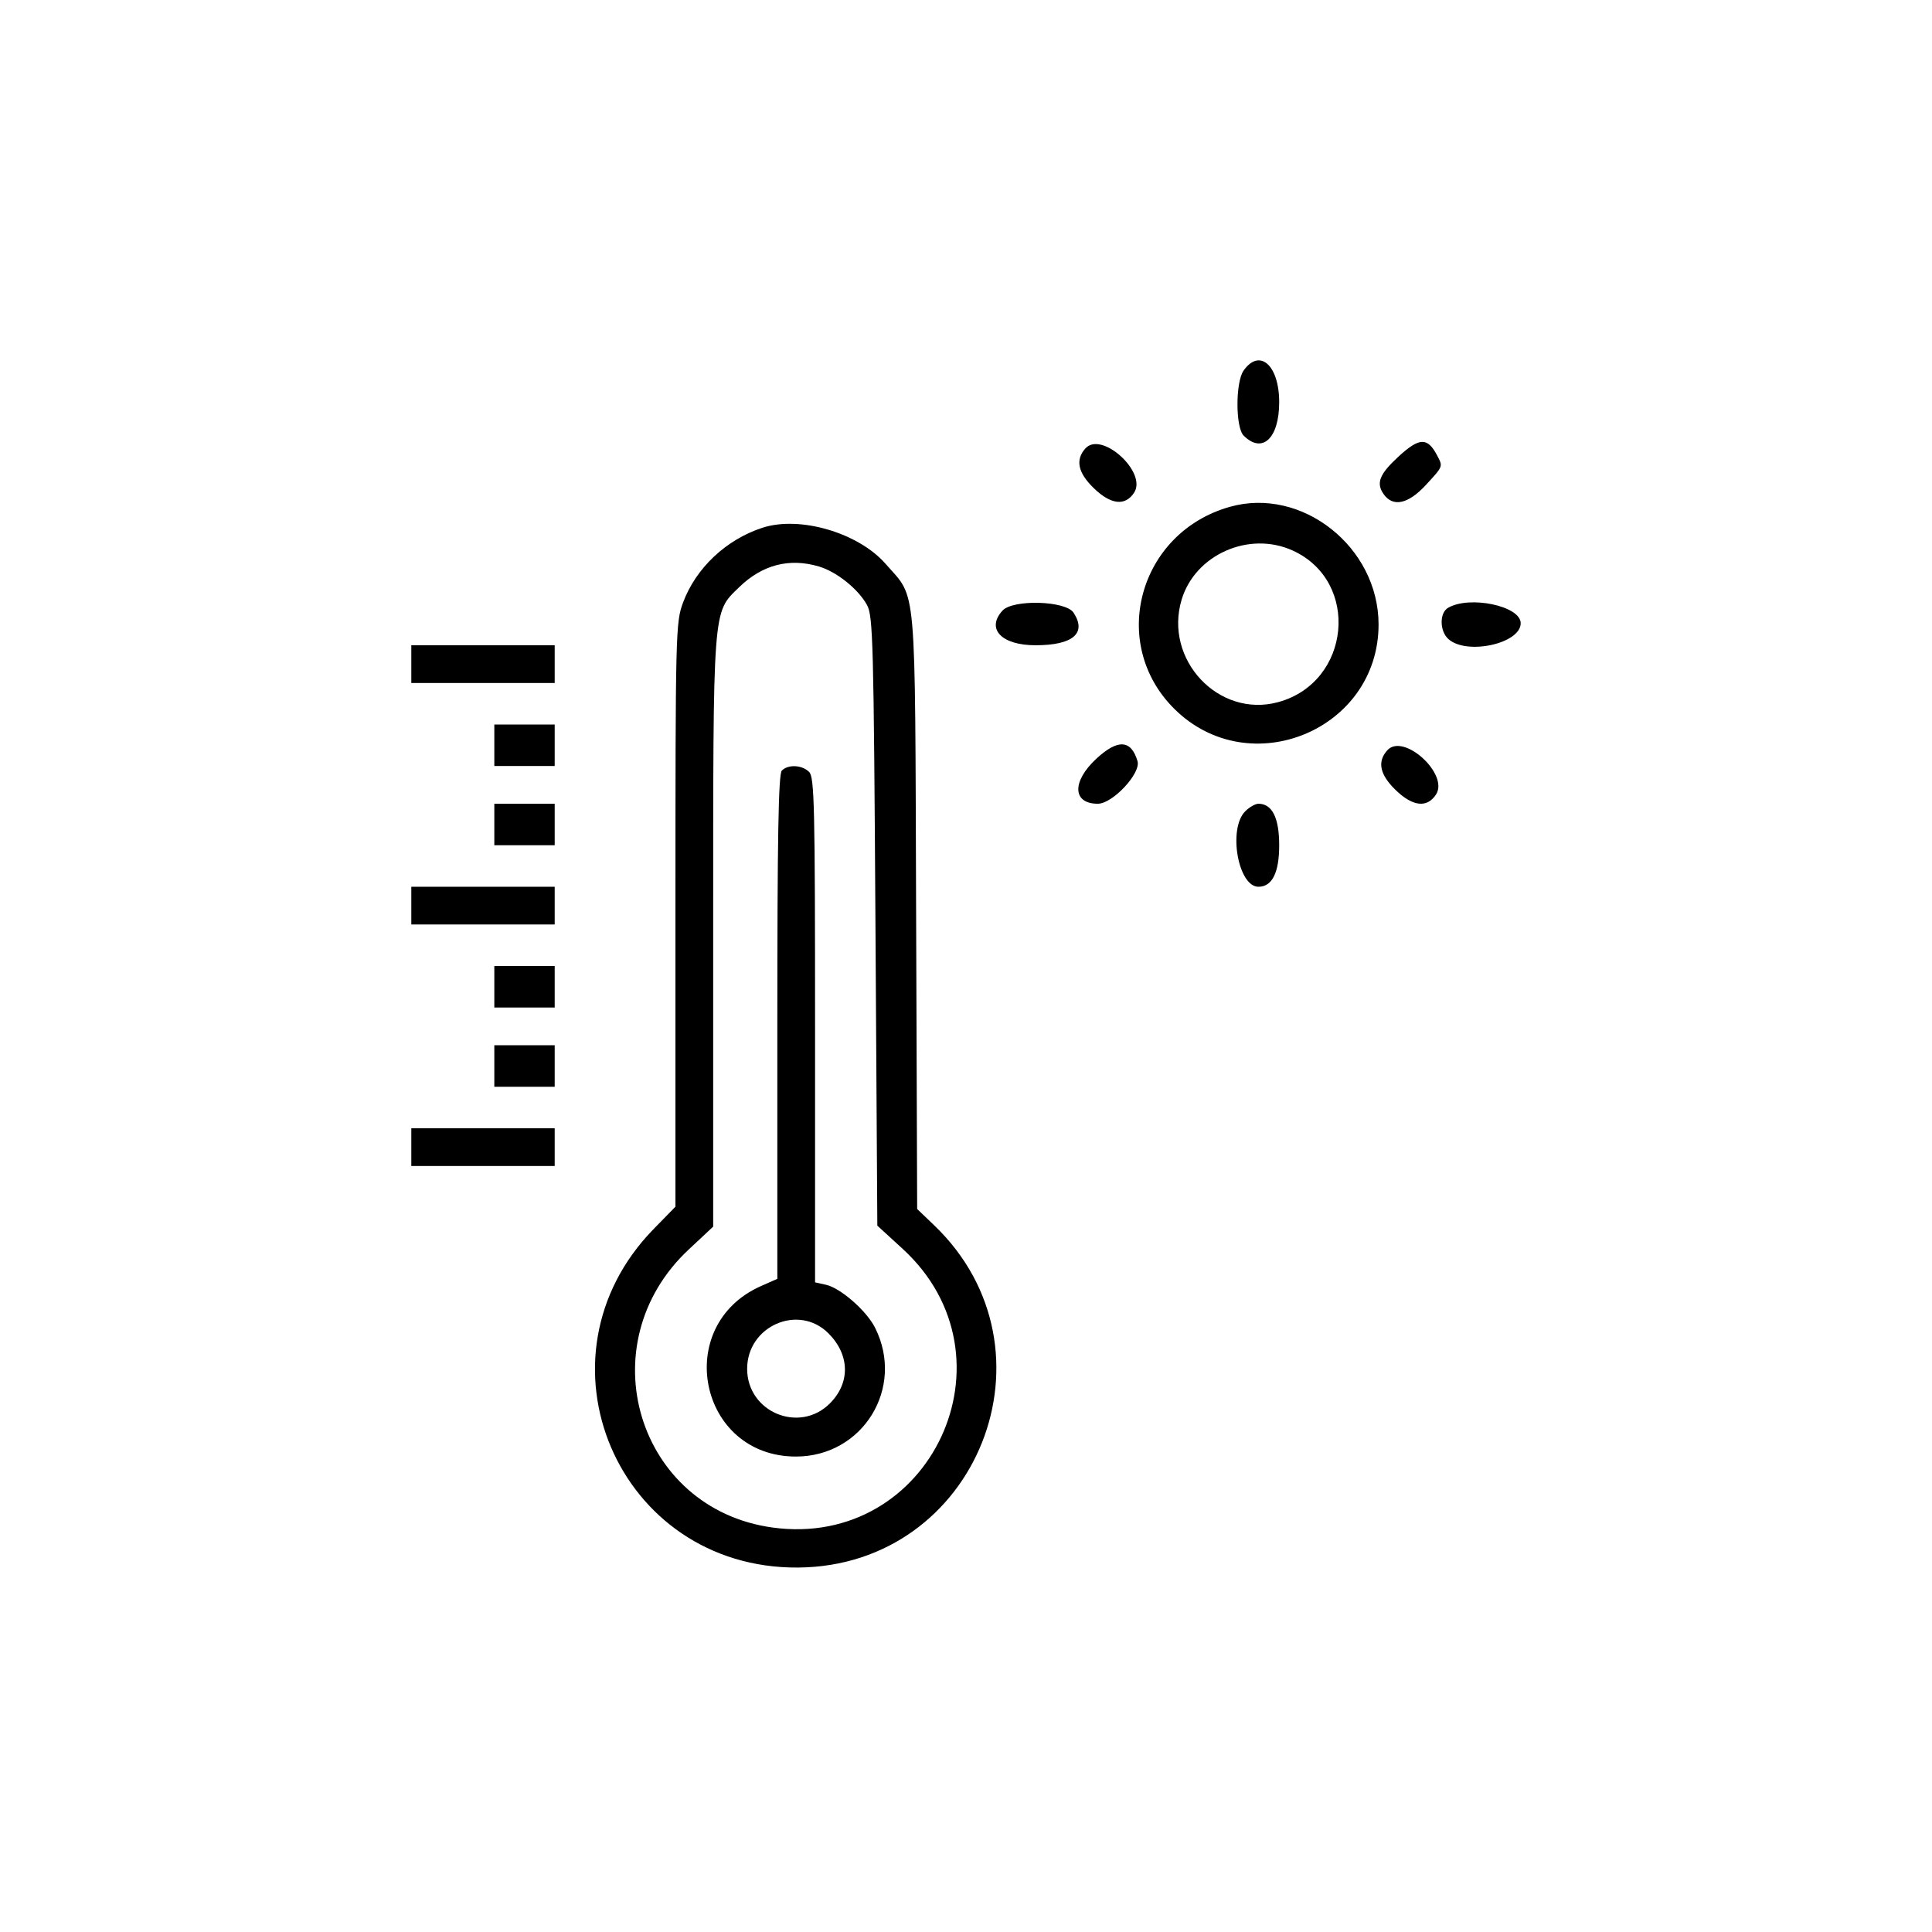
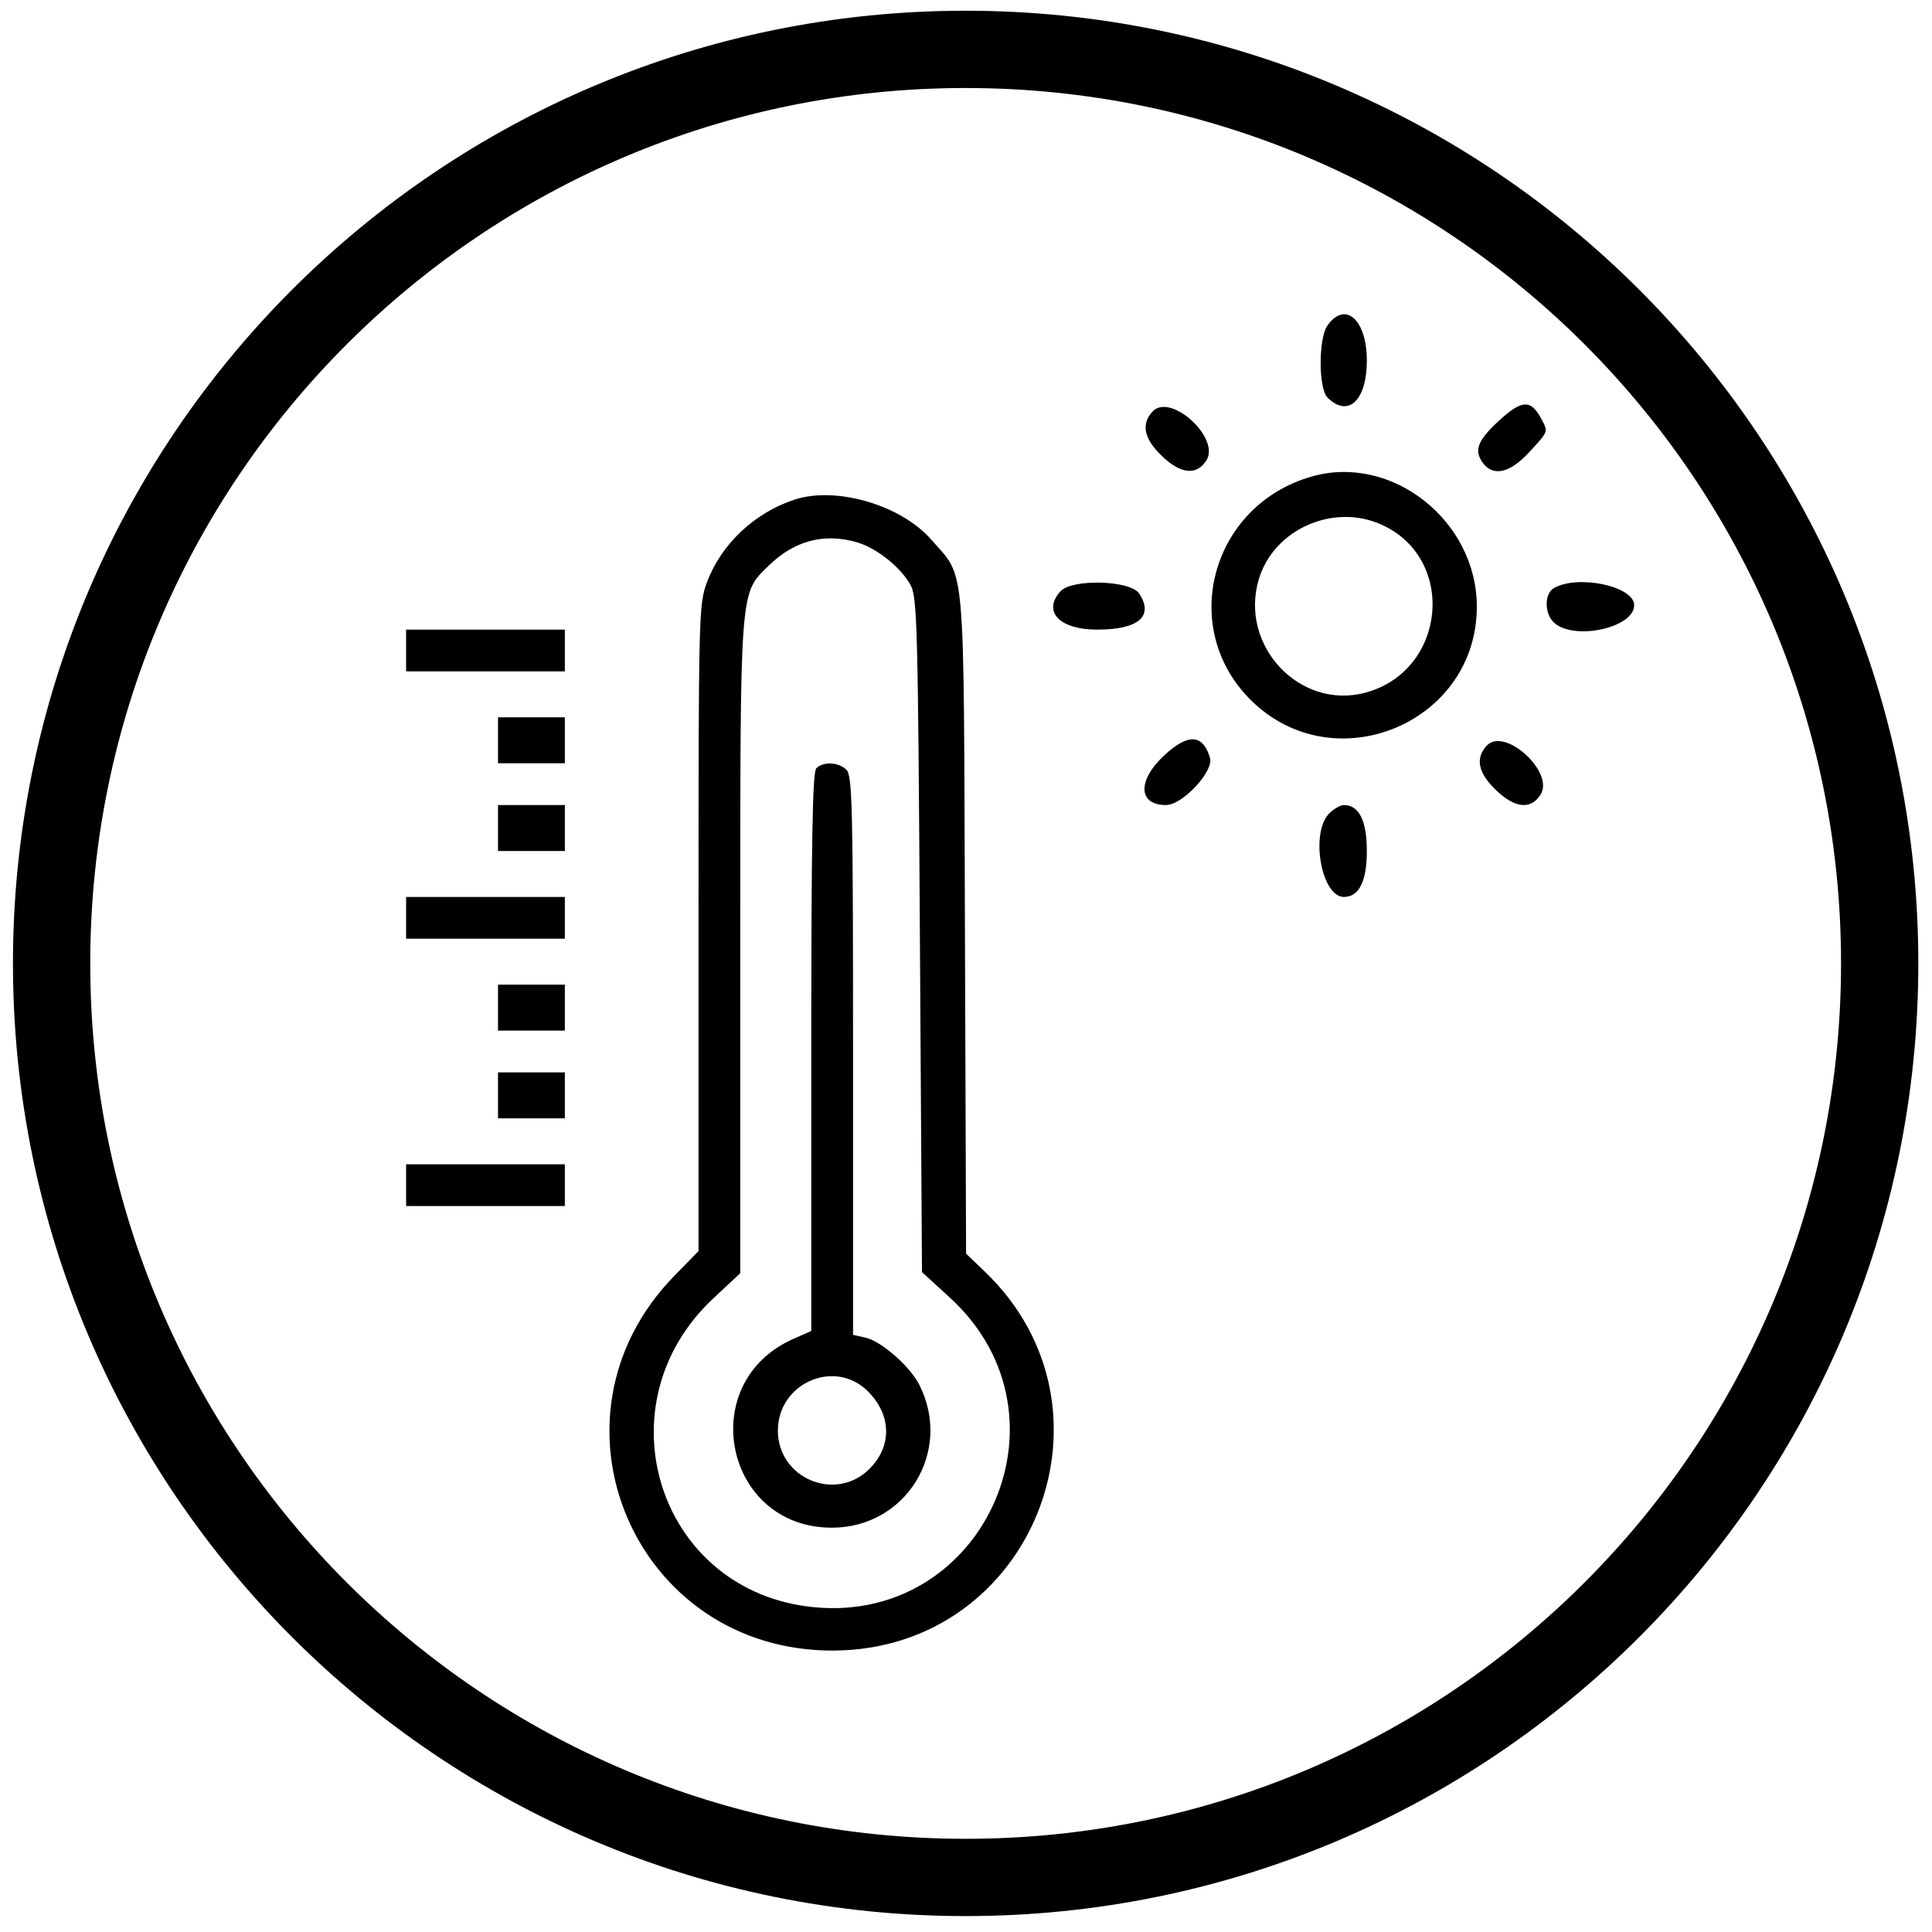
- <svg xmlns="http://www.w3.org/2000/svg" id="svg" version="1.1" width="400" height="400" viewBox="0, 0, 400,400">
-   <g id="svgg">
+ <svg xmlns="http://www.w3.org/2000/svg" viewBox="0 0 400 400">
+   <ellipse style="stroke: rgb(0, 0, 0); fill: rgba(216, 216, 216, 0); fill-rule: nonzero; stroke-width: 16px; vector-effect: non-scaling-stroke; paint-order: stroke; stroke-linecap: round; stroke-miterlimit: 30;" cx="199.926" cy="199.463" rx="189.242" ry="189.242" />
+   <g id="svgg" transform="matrix(1.106971, 0, 0, 1.106971, -10.18486, -17.52989)" style="transform-origin: 200px 199.578px;">
    <path id="path0" d="M257.466 76.736 C 255.779 79.145,255.787 88.488,257.478 90.179 C 261.341 94.041,264.844 90.755,264.844 83.268 C 264.844 75.604,260.780 72.006,257.466 76.736 M224.730 92.835 C 222.610 95.178,223.154 97.844,226.400 101.013 C 229.961 104.491,232.944 104.843,234.803 102.006 C 237.566 97.790,228.070 89.145,224.730 92.835 M289.521 94.552 C 285.598 98.168,284.866 100.019,286.459 102.293 C 288.397 105.060,291.551 104.381,295.213 100.408 C 298.826 96.488,298.773 96.628,297.539 94.285 C 295.541 90.489,293.868 90.545,289.521 94.552 M254.632 104.932 C 235.757 110.248,229.456 133.222,243.153 146.783 C 258.706 162.182,285.417 151.130,285.417 129.297 C 285.417 113.263,269.573 100.723,254.632 104.932 M157.813 109.279 C 150.309 111.744,144.096 117.600,141.432 124.719 C 139.885 128.854,139.844 130.547,139.844 189.399 L 139.844 249.834 135.352 254.430 C 109.253 281.134,127.875 324.828,165.234 324.544 C 202.402 324.262,220.239 279.392,193.405 253.680 L 189.889 250.312 189.671 188.632 C 189.426 119.197,189.864 124.206,183.384 116.772 C 177.736 110.292,165.576 106.729,157.813 109.279 M267.633 113.979 C 281.716 120.375,279.684 141.316,264.586 145.382 C 252.301 148.690,240.920 136.579,244.642 124.158 C 247.439 114.821,258.604 109.878,267.633 113.979 M169.592 117.298 C 173.255 118.395,177.706 121.972,179.508 125.266 C 180.748 127.530,180.892 132.945,181.250 190.745 L 181.641 253.756 186.887 258.563 C 211.307 280.938,192.735 320.743,159.967 316.262 C 131.943 312.429,121.631 278.305,142.575 258.713 L 147.656 253.960 147.656 193.137 C 147.656 125.000,147.509 126.968,152.996 121.610 C 157.798 116.921,163.441 115.455,169.592 117.298 M207.543 126.429 C 204.121 130.210,207.355 133.594,214.389 133.594 C 222.145 133.594,225.056 131.101,222.268 126.848 C 220.636 124.357,209.699 124.046,207.543 126.429 M299.805 125.844 C 298.006 126.892,298.042 130.650,299.866 132.301 C 303.635 135.712,314.844 133.262,314.844 129.027 C 314.844 125.469,304.285 123.234,299.805 125.844 M85.156 137.500 L 85.156 141.406 100.000 141.406 L 114.844 141.406 114.844 137.500 L 114.844 133.594 100.000 133.594 L 85.156 133.594 85.156 137.500 M102.344 154.297 L 102.344 158.594 108.594 158.594 L 114.844 158.594 114.844 154.297 L 114.844 150.000 108.594 150.000 L 102.344 150.000 102.344 154.297 M227.021 157.052 C 221.888 161.784,222.020 166.406,227.289 166.406 C 230.365 166.406,236.254 160.091,235.511 157.588 C 234.192 153.141,231.452 152.968,227.021 157.052 M287.230 155.335 C 285.110 157.678,285.654 160.344,288.900 163.513 C 292.461 166.991,295.444 167.343,297.303 164.506 C 300.066 160.290,290.570 151.645,287.230 155.335 M161.875 159.531 C 161.165 160.242,160.938 173.100,160.938 212.620 L 160.938 264.771 157.563 266.264 C 139.125 274.419,144.679 301.563,164.786 301.563 C 178.662 301.563,187.415 287.314,181.171 274.889 C 179.402 271.368,174.016 266.657,171.002 265.996 L 168.750 265.501 168.750 213.275 C 168.750 166.839,168.614 160.913,167.522 159.821 C 166.065 158.364,163.190 158.217,161.875 159.531 M102.344 170.703 L 102.344 175.000 108.594 175.000 L 114.844 175.000 114.844 170.703 L 114.844 166.406 108.594 166.406 L 102.344 166.406 102.344 170.703 M257.813 167.969 C 254.214 171.567,256.319 183.594,260.547 183.594 C 263.387 183.594,264.844 180.680,264.844 175.000 C 264.844 169.320,263.387 166.406,260.547 166.406 C 259.902 166.406,258.672 167.109,257.813 167.969 M85.156 187.500 L 85.156 191.406 100.000 191.406 L 114.844 191.406 114.844 187.500 L 114.844 183.594 100.000 183.594 L 85.156 183.594 85.156 187.500 M102.344 204.297 L 102.344 208.594 108.594 208.594 L 114.844 208.594 114.844 204.297 L 114.844 200.000 108.594 200.000 L 102.344 200.000 102.344 204.297 M102.344 220.703 L 102.344 225.000 108.594 225.000 L 114.844 225.000 114.844 220.703 L 114.844 216.406 108.594 216.406 L 102.344 216.406 102.344 220.703 M85.156 237.500 L 85.156 241.406 100.000 241.406 L 114.844 241.406 114.844 237.500 L 114.844 233.594 100.000 233.594 L 85.156 233.594 85.156 237.500 M171.516 276.048 C 175.959 280.491,176.079 286.301,171.815 290.565 C 165.501 296.878,154.688 292.357,154.688 283.403 C 154.688 274.521,165.336 269.867,171.516 276.048 " stroke="none" fill="#000000" fill-rule="evenodd" />
  </g>
</svg>
